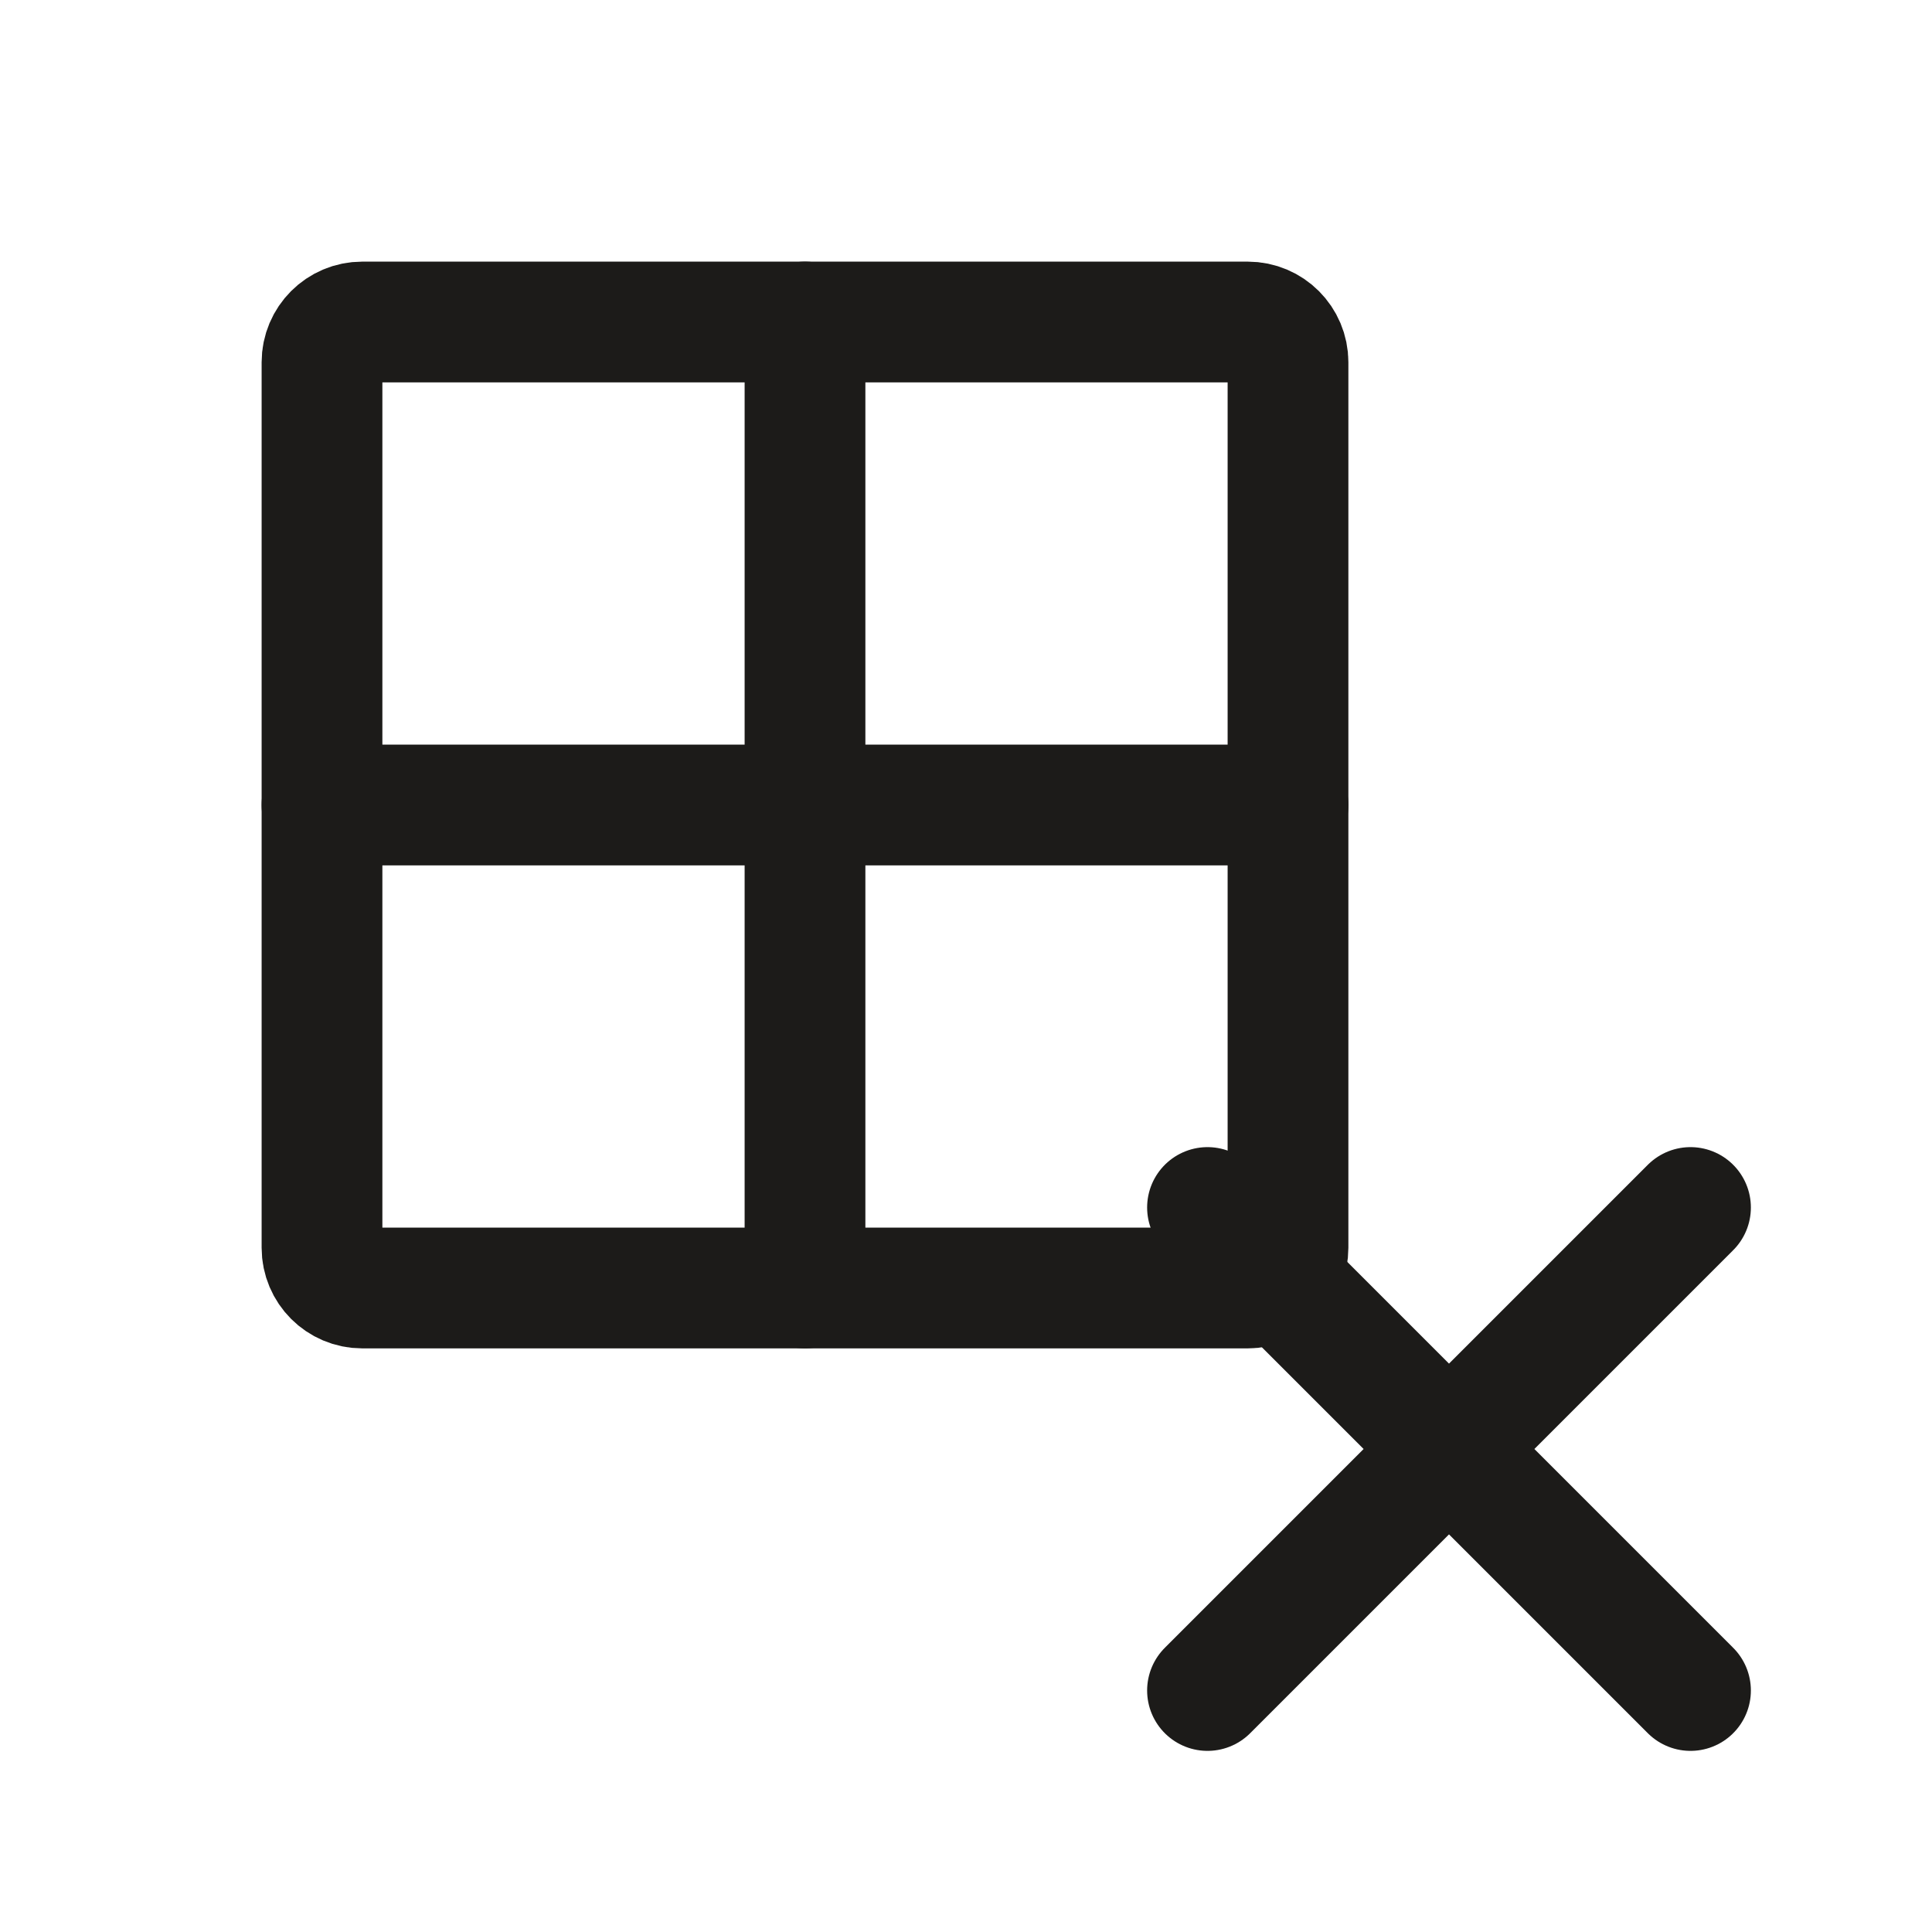
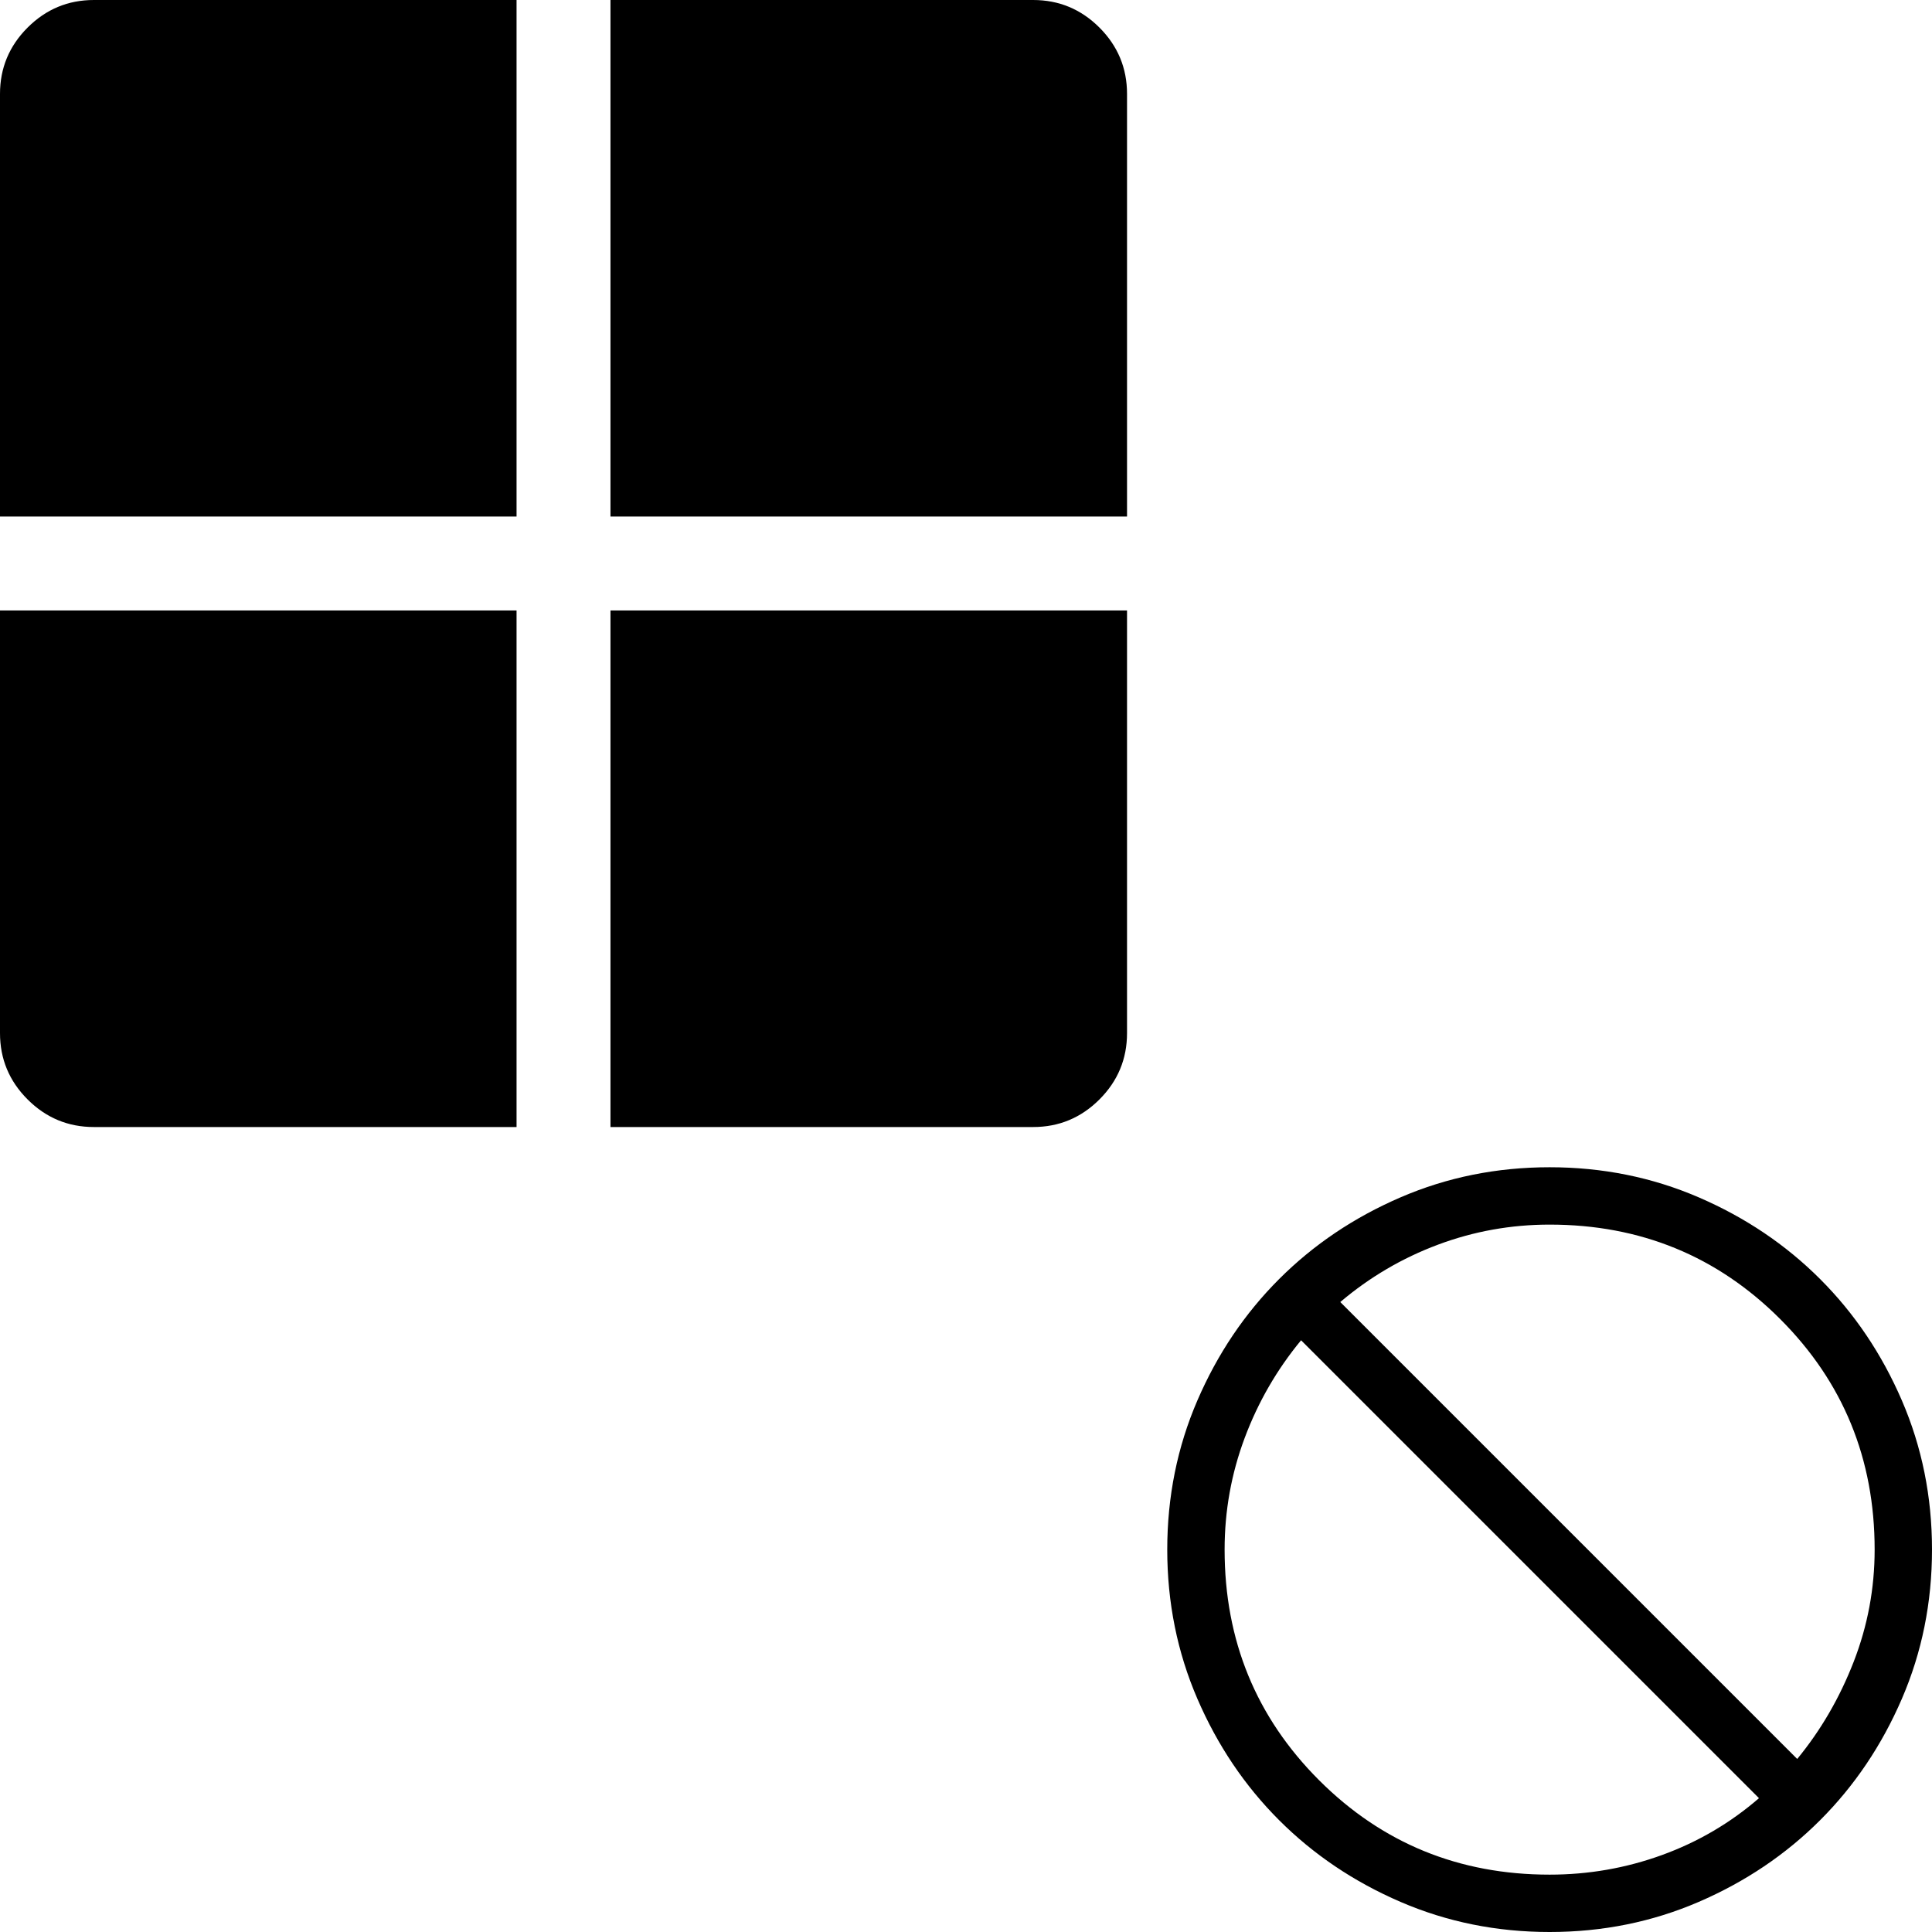
- <svg xmlns="http://www.w3.org/2000/svg" viewBox="0 0 48 48" width="96" height="96">
-   <rect x="8" y="8" width="24" height="24" rx="1" fill="none" stroke="#1C1B19" stroke-width="3" stroke-linecap="round" stroke-linejoin="round" />
-   <path fill="none" stroke="#1C1B19" stroke-width="3" stroke-linecap="round" stroke-linejoin="round" d="M20 8v24M8 20h24" />
-   <path fill="none" stroke="#1C1B19" stroke-width="3" stroke-linecap="round" stroke-linejoin="round" d="M30 30l12 12M42 30L30 42" />
+ <svg xmlns="http://www.w3.org/2000/svg" viewBox="0 0 960 960">
+   <path transform="translate(0.0 0.0) scale(0.7778 0.7778) translate(-120 840)" d="M510-450h330v270q0 24.75-17.62 42.37Q804.75-120 780-120H510v-330Zm0-60v-330h270q24.75 0 42.38 17.62Q840-804.75 840-780v270H510Zm-60 0H120v-270q0-24.75 17.63-42.38Q155.25-840 180-840h270v330Zm0 60v330H180q-24.75 0-42.37-17.63Q120-155.25 120-180v-270h330Z" />
+   <path transform="translate(580.0 580.0) scale(0.475 0.475) translate(-80 880)" d="M480-80q-83 0-156-31.5T197-197q-54-54-85.5-127T80-480q0-83 31.5-156T197-763q54-54 127-85.5T480-880q83 0 156 31.5T763-763q54 54 85.5 127T880-480q0 83-31.5 156T763-197q-54 54-127 85.5T480-80Zm0-60q61.01 0 117.51-20.5Q654-181 699-220L220-699q-38 46-59 102.17T140-480q0 142.37 98.81 241.19Q337.63-140 480-140Zm259-121q37-45 59-101.49 22-56.5 22-117.51 0-142.38-98.81-241.19T480-820q-60.66 0-116.83 21T261-739l478 478Z" />
</svg>
